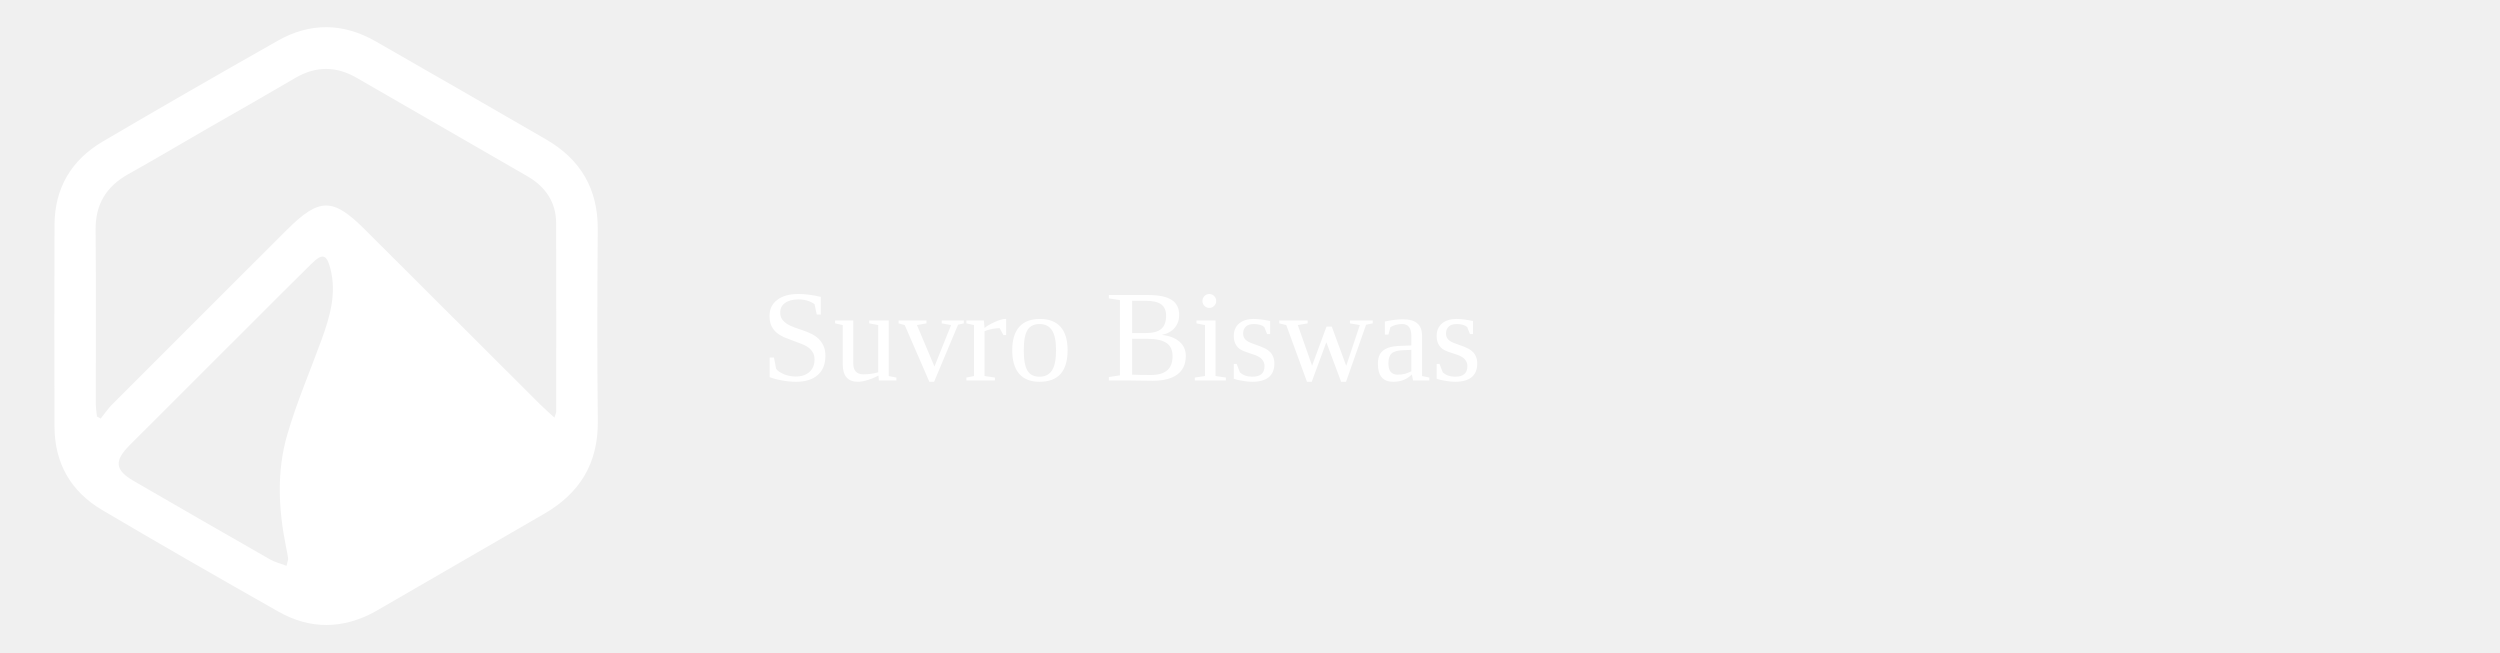
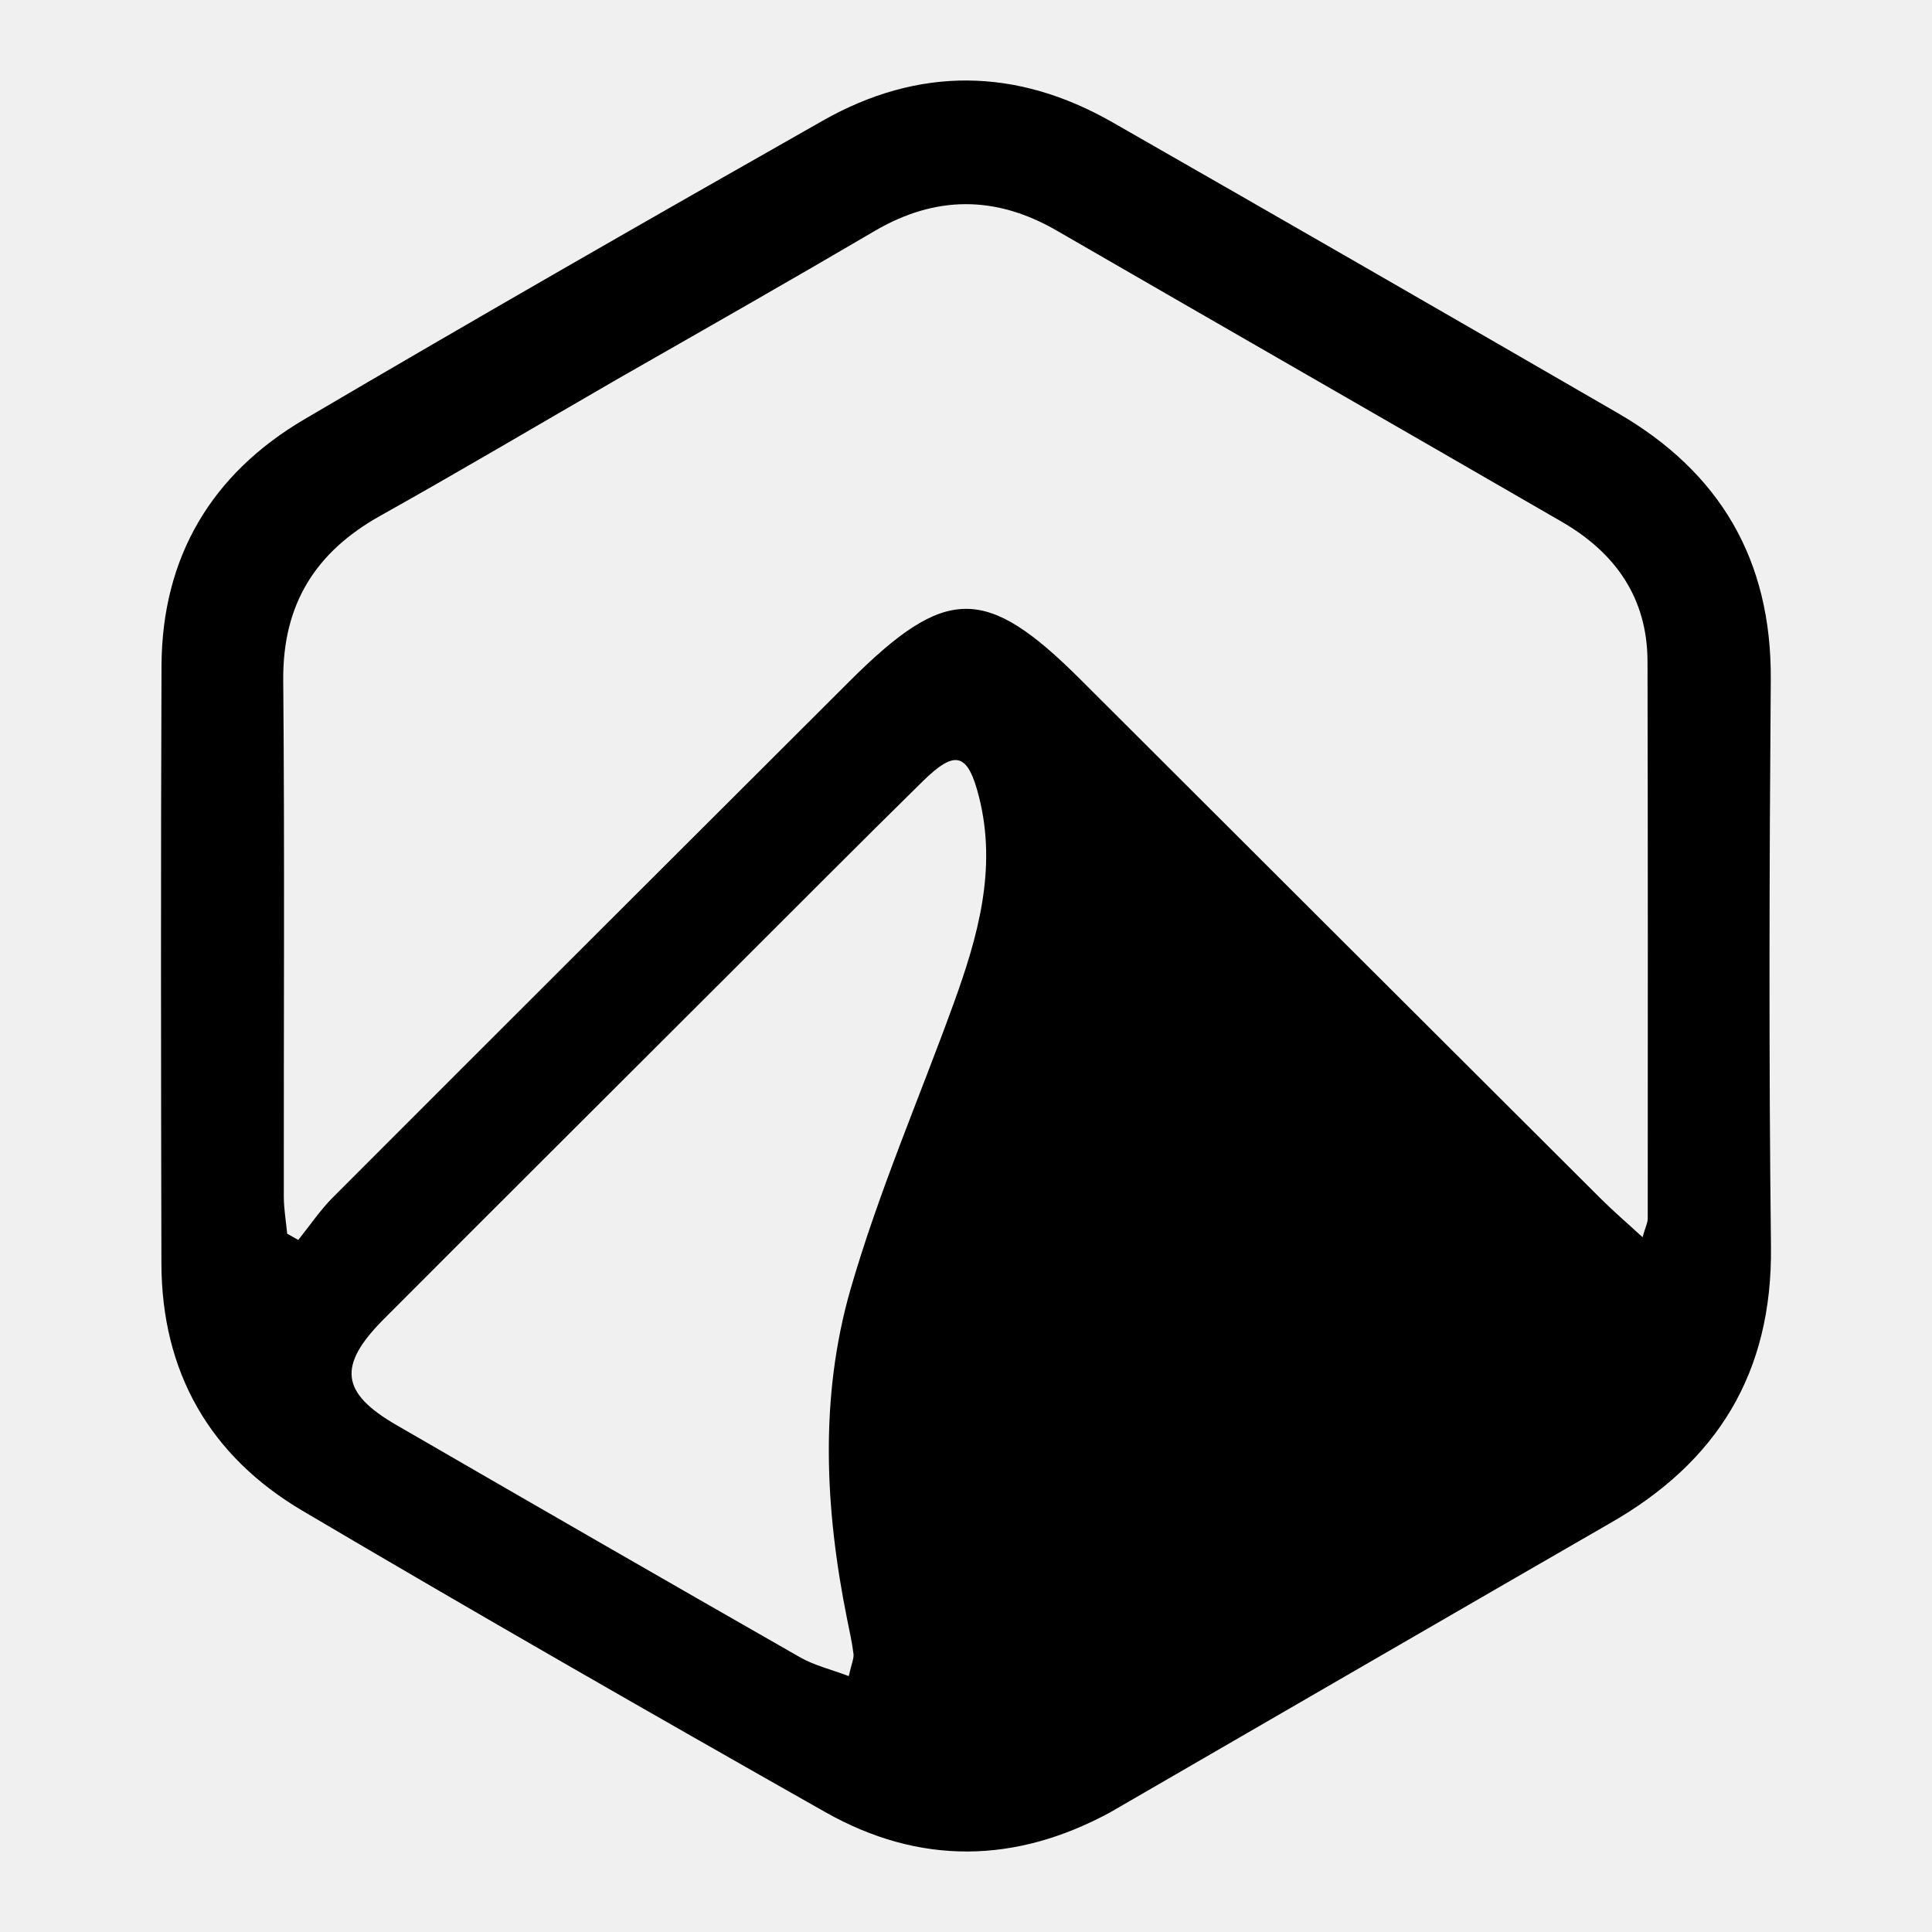
- <svg xmlns="http://www.w3.org/2000/svg" width="230" height="60" viewBox="0 0 230 60" fill="none">
-   <path d="M49.976 47.319C48.691 48.053 34.492 56.276 34.492 56.276C31.551 57.88 28.559 57.935 25.628 56.276C20.193 53.199 14.773 50.094 9.395 46.919C6.514 45.219 5.02 42.611 5.013 39.235C4.999 33.05 4.992 26.864 5.016 20.679C5.03 17.302 6.567 14.719 9.45 13.023C14.788 9.884 20.162 6.804 25.549 3.749C28.529 2.058 31.568 2.094 34.547 3.797C39.787 6.793 45.018 9.806 50.242 12.829C53.419 14.667 55.021 17.394 54.993 21.106C54.948 26.977 54.931 32.849 54.999 38.719C55.045 42.634 53.334 45.412 49.976 47.319ZM19.174 11.773C16.72 13.191 14.281 14.636 11.807 16.02C9.788 17.149 8.775 18.777 8.796 21.128C8.843 26.474 8.808 31.821 8.814 37.168C8.815 37.55 8.883 37.932 8.919 38.314C9.034 38.378 9.149 38.443 9.263 38.508C9.621 38.063 9.942 37.582 10.343 37.181C15.683 31.833 21.034 26.497 26.382 21.158C29.374 18.172 30.61 18.163 33.557 21.104C38.943 26.48 44.328 31.857 49.718 37.23C50.107 37.618 50.527 37.977 51.011 38.422C51.098 38.115 51.172 37.977 51.172 37.839C51.175 32.073 51.178 26.307 51.165 20.541C51.161 18.569 50.165 17.165 48.504 16.205C43.279 13.183 38.043 10.181 32.817 7.161C30.917 6.063 29.05 6.065 27.152 7.18C24.573 8.695 21.972 10.174 19.174 11.773ZM22.6 30.295C19.041 33.849 15.477 37.4 11.924 40.961C10.478 42.41 10.577 43.253 12.31 44.255C16.483 46.67 20.66 49.078 24.847 51.469C25.294 51.724 25.816 51.847 26.359 52.053C26.447 51.66 26.523 51.507 26.506 51.364C26.462 51.002 26.38 50.645 26.308 50.286C25.617 46.858 25.447 43.39 26.418 40.026C27.285 37.024 28.538 34.135 29.607 31.191C30.363 29.108 30.971 26.995 30.405 24.754C30.058 23.378 29.672 23.268 28.662 24.259C26.68 26.204 24.725 28.177 22.6 30.295Z" fill="#ffffff" />
-   <text style="font: bold 30px" x="70" y="35" fill="#ffffff">Suvro Biswas</text>
+ <svg xmlns="http://www.w3.org/2000/svg" width="60" height="60" viewBox="0 0 60 60" fill="none">
+   <path d="M49.976 47.319C48.691 48.053 34.492 56.276 34.492 56.276C31.551 57.88 28.559 57.935 25.628 56.276C20.193 53.199 14.773 50.094 9.395 46.919C6.514 45.219 5.02 42.611 5.013 39.235C4.999 33.05 4.992 26.864 5.016 20.679C5.03 17.302 6.567 14.719 9.45 13.023C14.788 9.884 20.162 6.804 25.549 3.749C28.529 2.058 31.568 2.094 34.547 3.797C39.787 6.793 45.018 9.806 50.242 12.829C53.419 14.667 55.021 17.394 54.993 21.106C54.948 26.977 54.931 32.849 54.999 38.719C55.045 42.634 53.334 45.412 49.976 47.319ZM19.174 11.773C16.72 13.191 14.281 14.636 11.807 16.02C9.788 17.149 8.775 18.777 8.796 21.128C8.843 26.474 8.808 31.821 8.814 37.168C8.815 37.55 8.883 37.932 8.919 38.314C9.034 38.378 9.149 38.443 9.263 38.508C9.621 38.063 9.942 37.582 10.343 37.181C15.683 31.833 21.034 26.497 26.382 21.158C29.374 18.172 30.61 18.163 33.557 21.104C38.943 26.48 44.328 31.857 49.718 37.23C50.107 37.618 50.527 37.977 51.011 38.422C51.098 38.115 51.172 37.977 51.172 37.839C51.175 32.073 51.178 26.307 51.165 20.541C51.161 18.569 50.165 17.165 48.504 16.205C43.279 13.183 38.043 10.181 32.817 7.161C30.917 6.063 29.05 6.065 27.152 7.18C24.573 8.695 21.972 10.174 19.174 11.773ZM22.6 30.295C19.041 33.849 15.477 37.4 11.924 40.961C10.478 42.41 10.577 43.253 12.31 44.255C16.483 46.67 20.66 49.078 24.847 51.469C25.294 51.724 25.816 51.847 26.359 52.053C26.447 51.66 26.523 51.507 26.506 51.364C26.462 51.002 26.38 50.645 26.308 50.286C25.617 46.858 25.447 43.39 26.418 40.026C27.285 37.024 28.538 34.135 29.607 31.191C30.363 29.108 30.971 26.995 30.405 24.754C30.058 23.378 29.672 23.268 28.662 24.259C26.68 26.204 24.725 28.177 22.6 30.295Z" fill="#000" />
+   <text style="font: bold 24px sans-serif" x="70" y="40" fill="#000">Rasel khan</text>
</svg>
